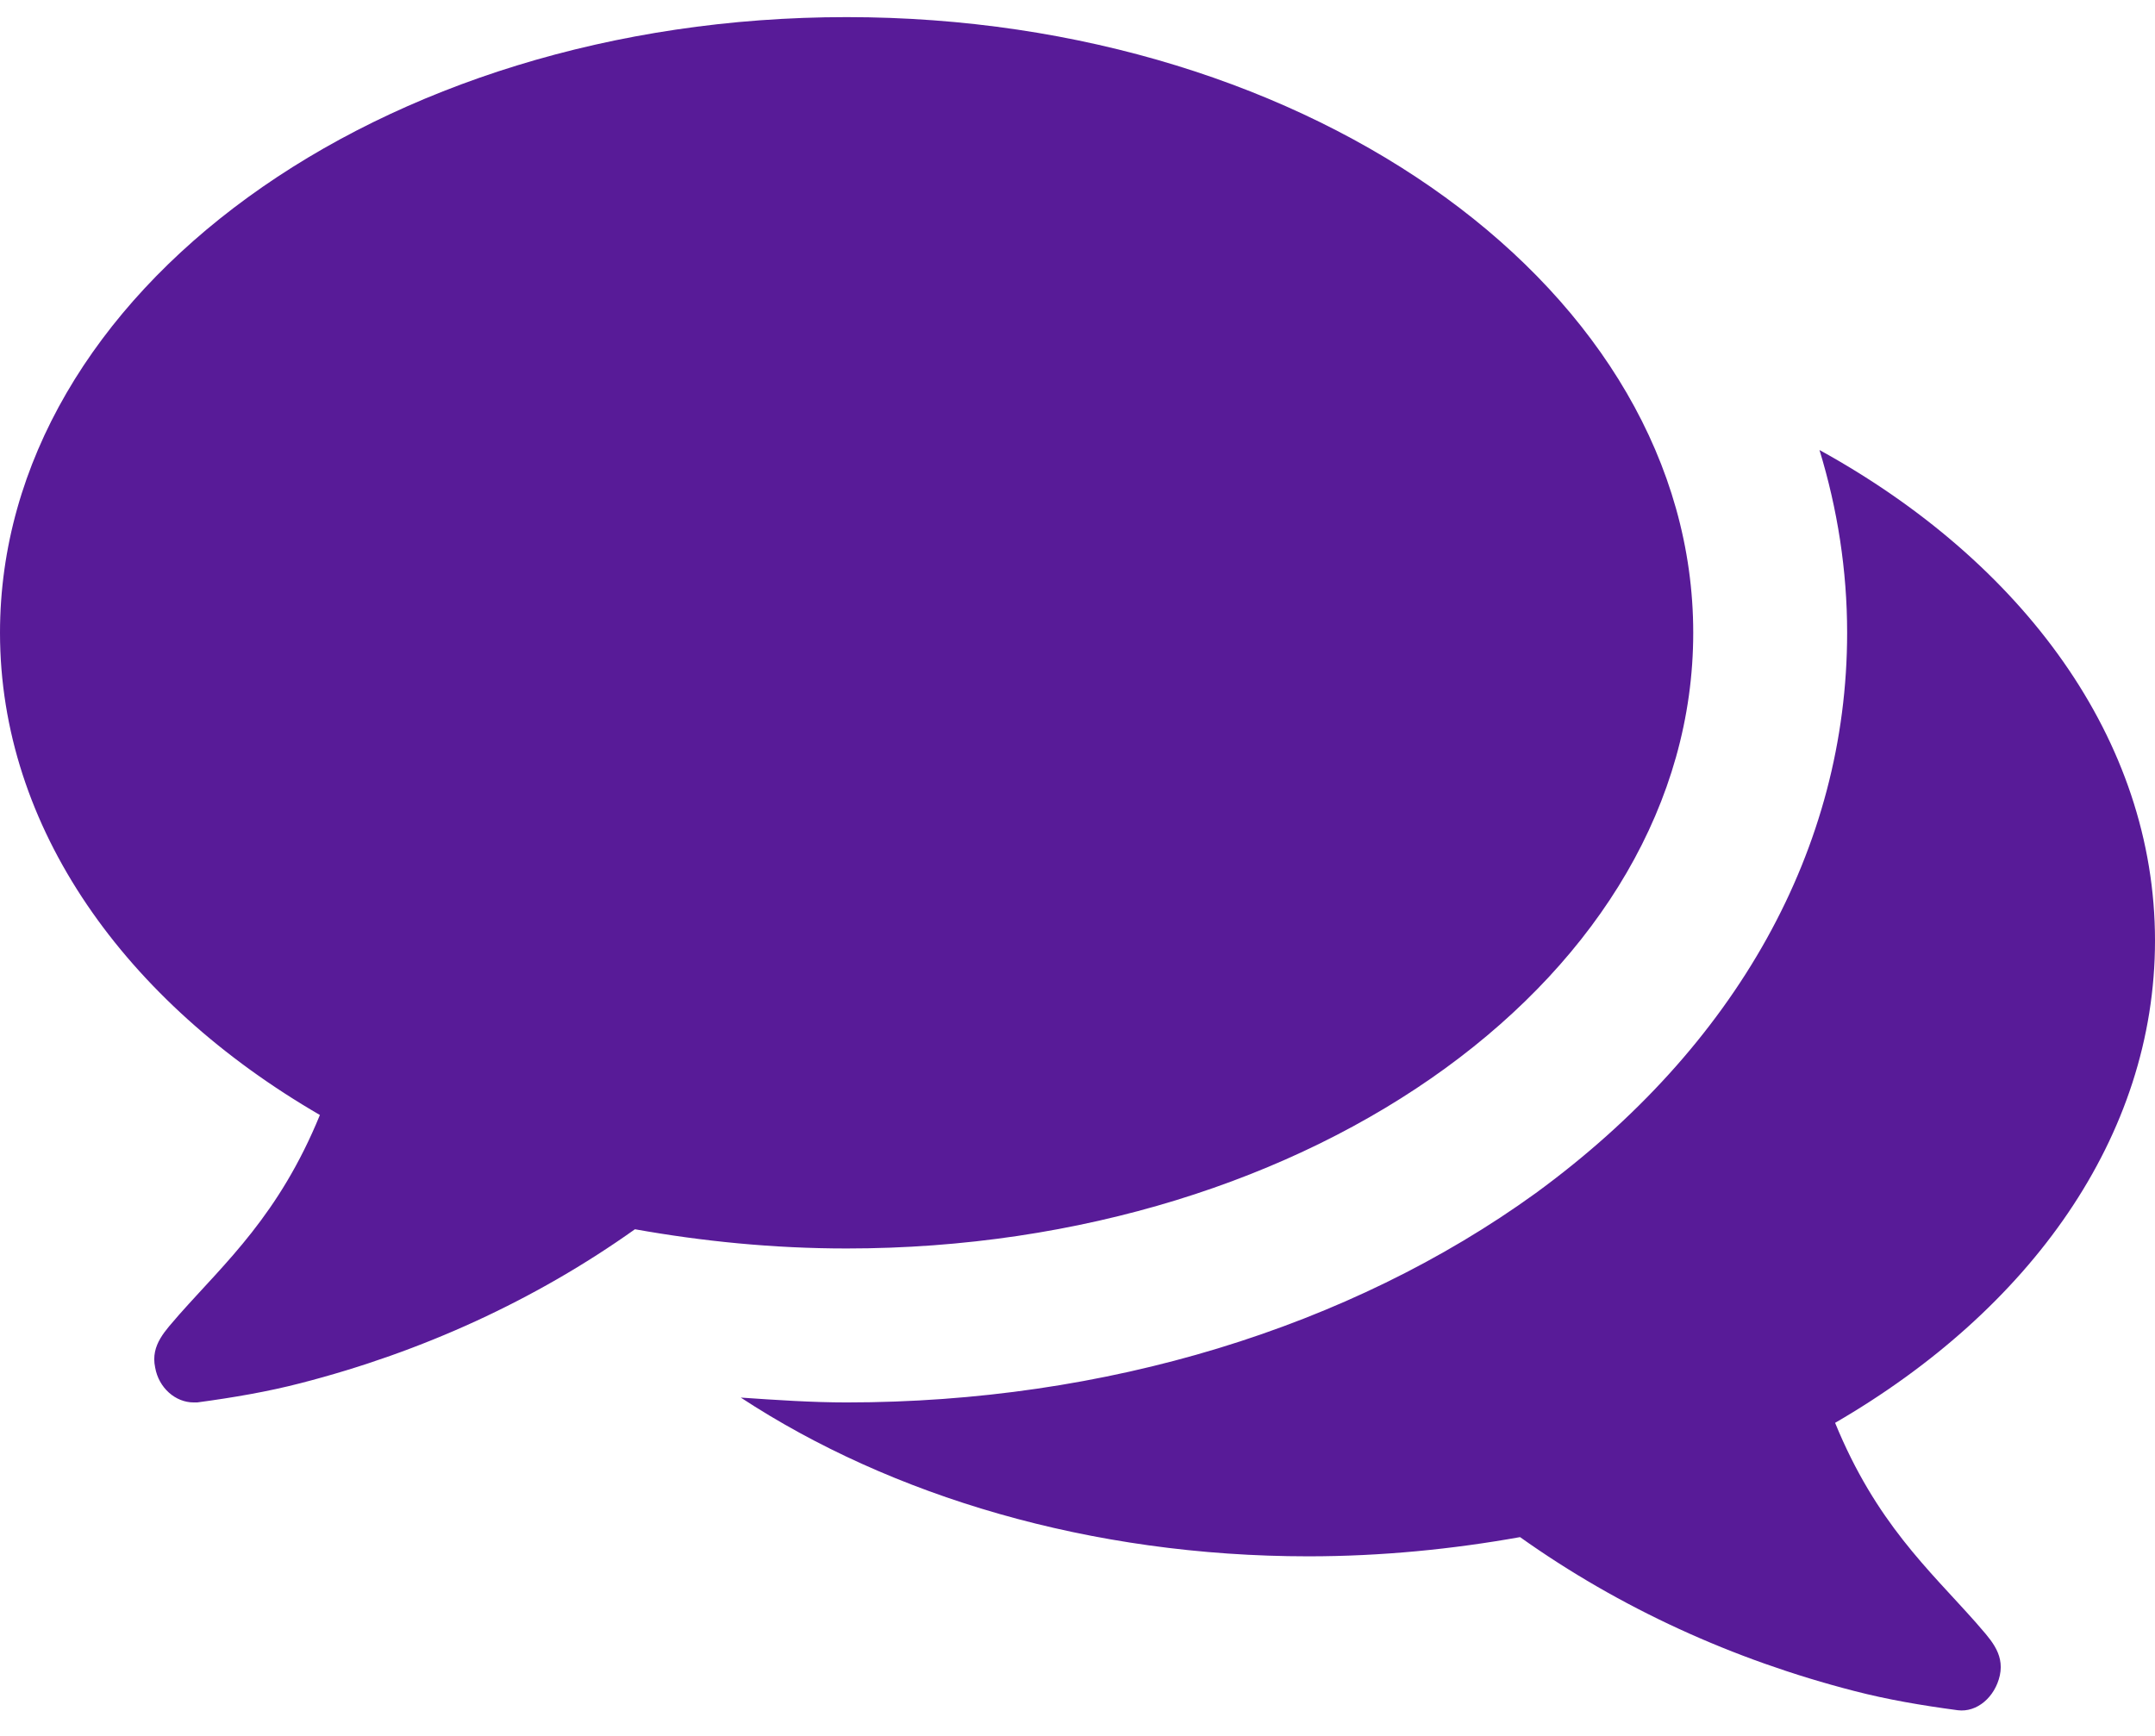
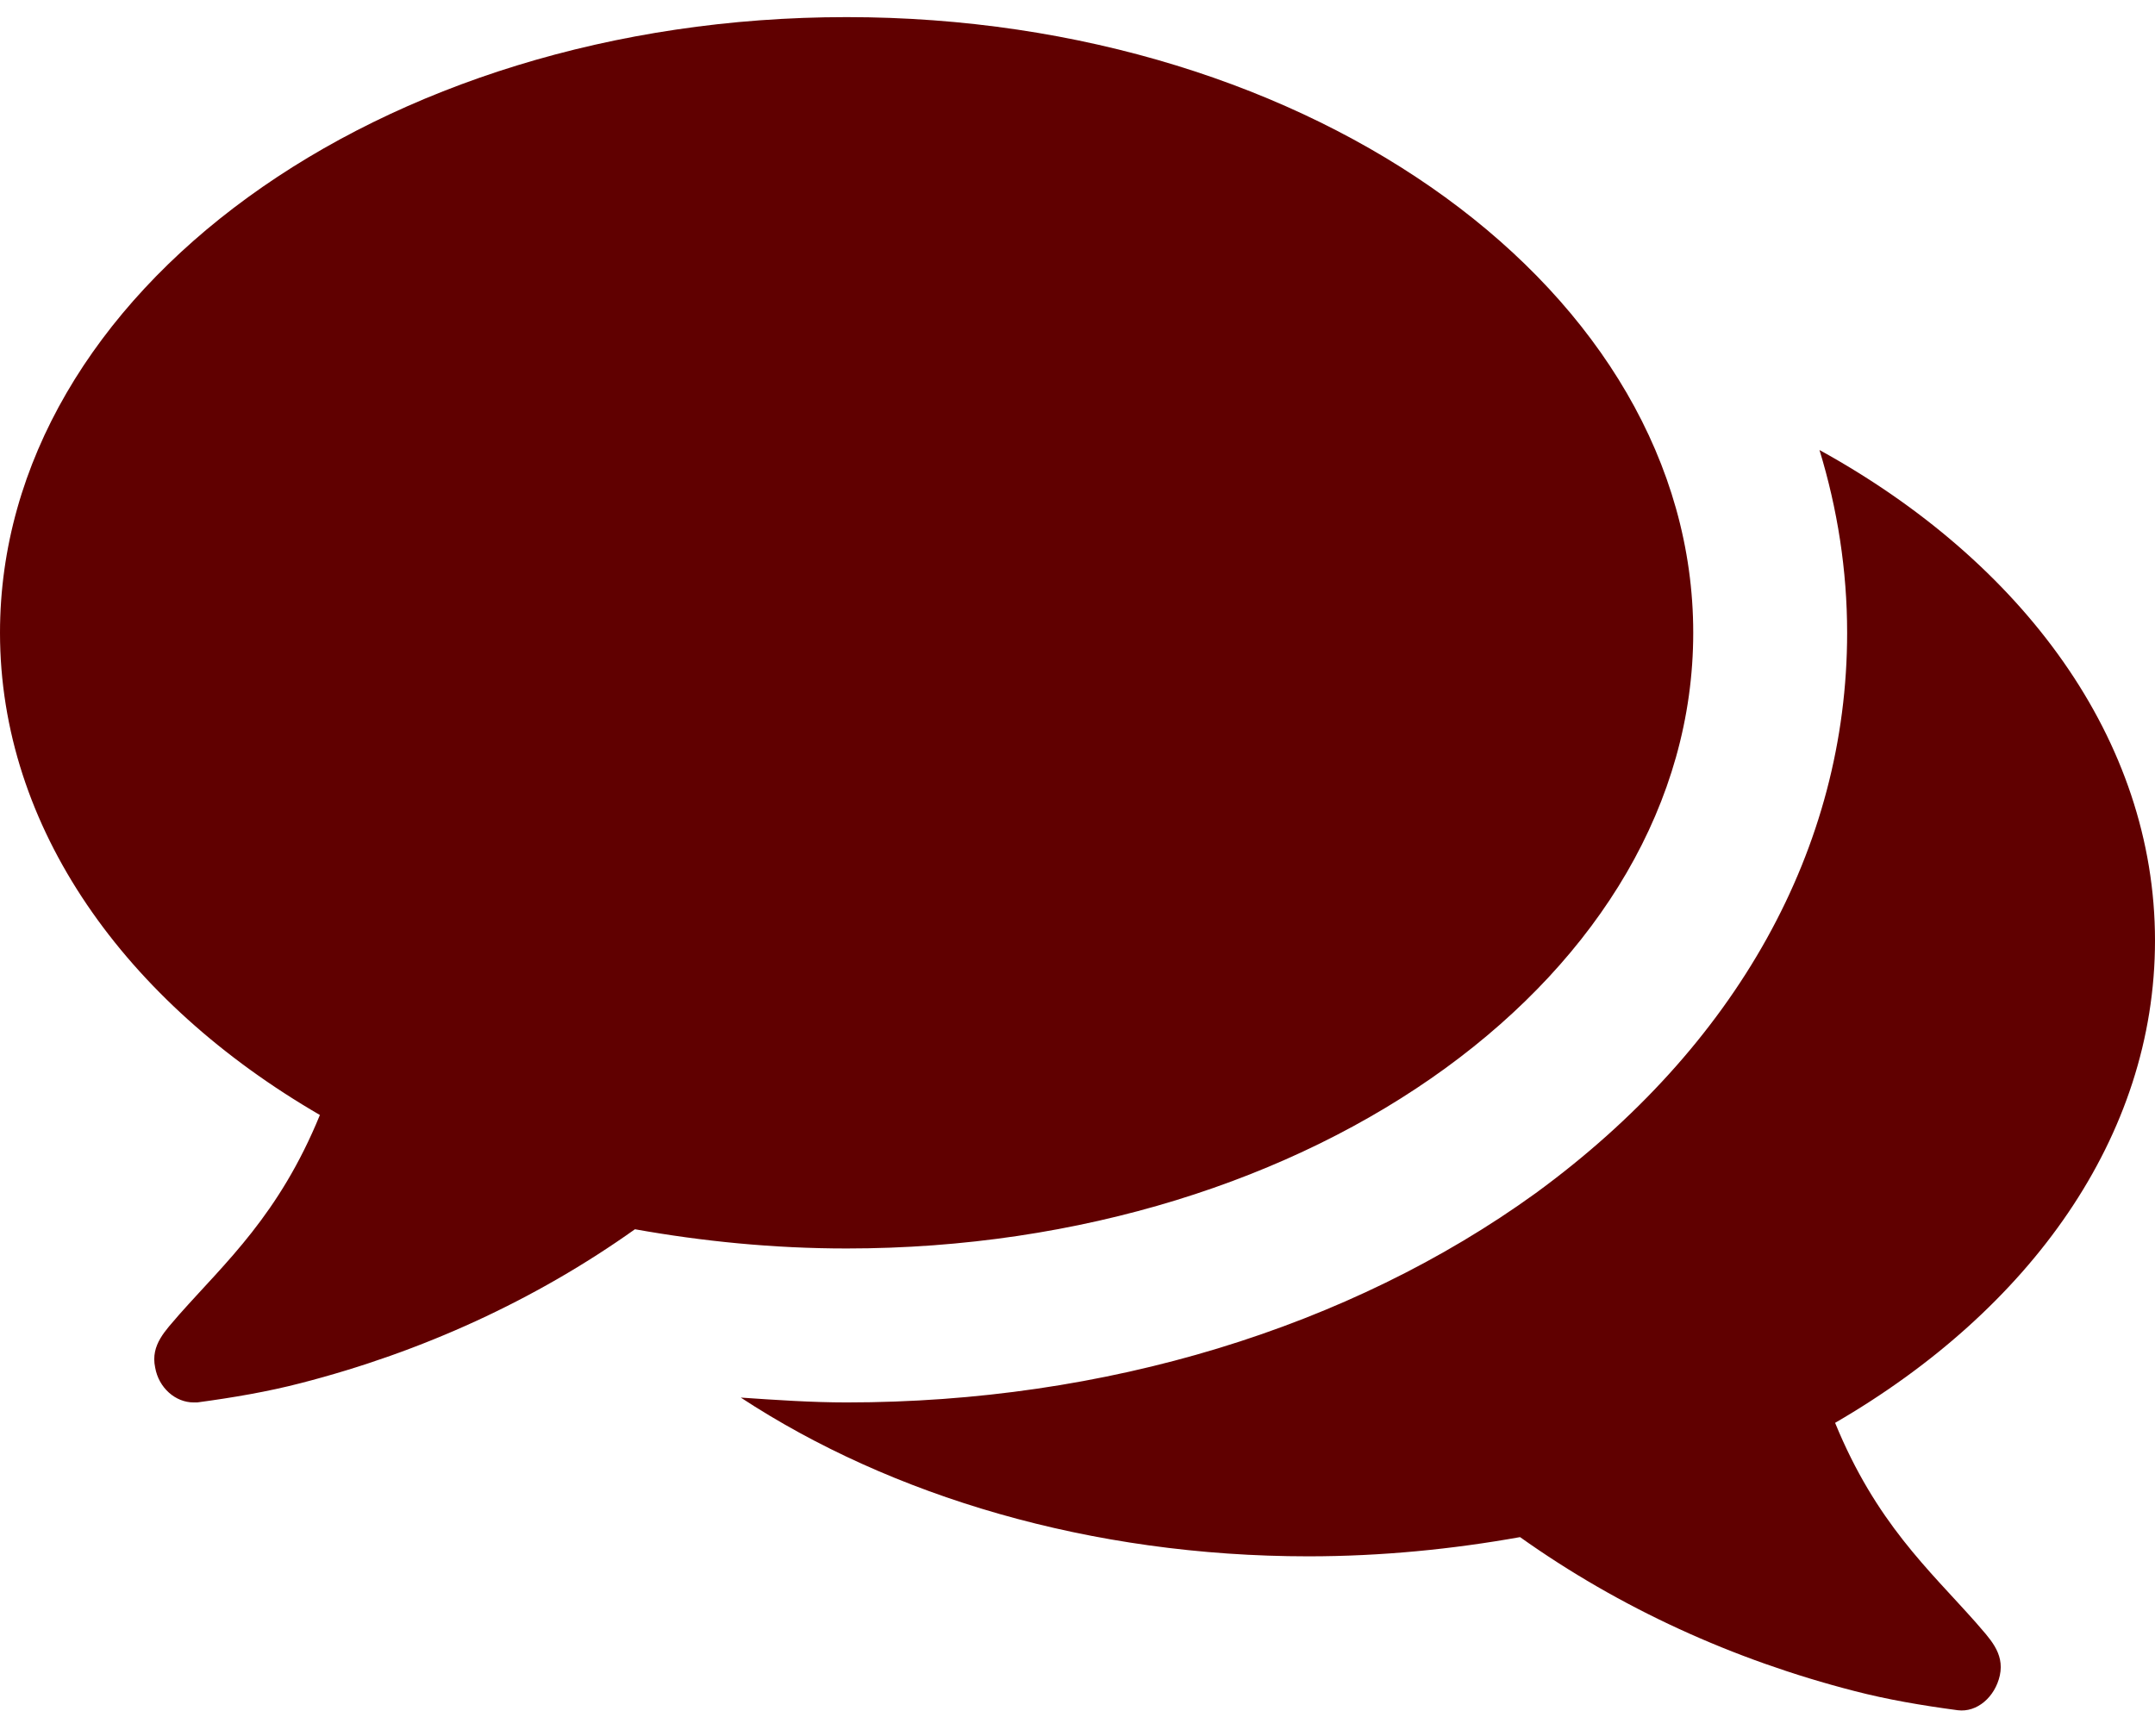
<svg xmlns="http://www.w3.org/2000/svg" width="36" height="29" viewBox="0 0 36 29" fill="none">
-   <path d="M28.286 10.571C28.286 4.886 21.958 0.286 14.143 0.286C6.328 0.286 0 4.886 0 10.571C0 13.826 2.089 16.739 5.344 18.627C4.661 20.295 3.777 21.078 2.993 21.962C2.772 22.223 2.511 22.464 2.592 22.846C2.652 23.188 2.933 23.429 3.234 23.429C3.254 23.429 3.275 23.429 3.295 23.429C3.897 23.348 4.48 23.248 5.022 23.107C7.051 22.585 8.94 21.721 10.607 20.536C11.732 20.737 12.917 20.857 14.143 20.857C21.958 20.857 28.286 16.257 28.286 10.571ZM36 15.714C36 12.359 33.79 9.386 30.395 7.518C30.696 8.502 30.857 9.527 30.857 10.571C30.857 14.167 29.009 17.482 25.654 19.933C22.54 22.183 18.462 23.429 14.143 23.429C13.56 23.429 12.958 23.388 12.375 23.348C14.886 24.995 18.221 26 21.857 26C23.083 26 24.268 25.88 25.393 25.679C27.06 26.864 28.949 27.728 30.978 28.25C31.52 28.391 32.103 28.491 32.705 28.571C33.027 28.612 33.328 28.35 33.408 27.989C33.489 27.607 33.228 27.366 33.007 27.105C32.223 26.221 31.339 25.438 30.656 23.77C33.911 21.882 36 18.989 36 15.714Z" fill="#581B98" />
+   <path d="M28.286 10.571C28.286 4.886 21.958 0.286 14.143 0.286C6.328 0.286 0 4.886 0 10.571C0 13.826 2.089 16.739 5.344 18.627C4.661 20.295 3.777 21.078 2.993 21.962C2.772 22.223 2.511 22.464 2.592 22.846C2.652 23.188 2.933 23.429 3.234 23.429C3.254 23.429 3.275 23.429 3.295 23.429C3.897 23.348 4.48 23.248 5.022 23.107C7.051 22.585 8.94 21.721 10.607 20.536C11.732 20.737 12.917 20.857 14.143 20.857C21.958 20.857 28.286 16.257 28.286 10.571ZM36 15.714C36 12.359 33.79 9.386 30.395 7.518C30.696 8.502 30.857 9.527 30.857 10.571C30.857 14.167 29.009 17.482 25.654 19.933C22.54 22.183 18.462 23.429 14.143 23.429C13.56 23.429 12.958 23.388 12.375 23.348C14.886 24.995 18.221 26 21.857 26C23.083 26 24.268 25.88 25.393 25.679C27.06 26.864 28.949 27.728 30.978 28.25C31.52 28.391 32.103 28.491 32.705 28.571C33.027 28.612 33.328 28.35 33.408 27.989C33.489 27.607 33.228 27.366 33.007 27.105C32.223 26.221 31.339 25.438 30.656 23.77C33.911 21.882 36 18.989 36 15.714Z" fill="#600000FF" />
</svg>
